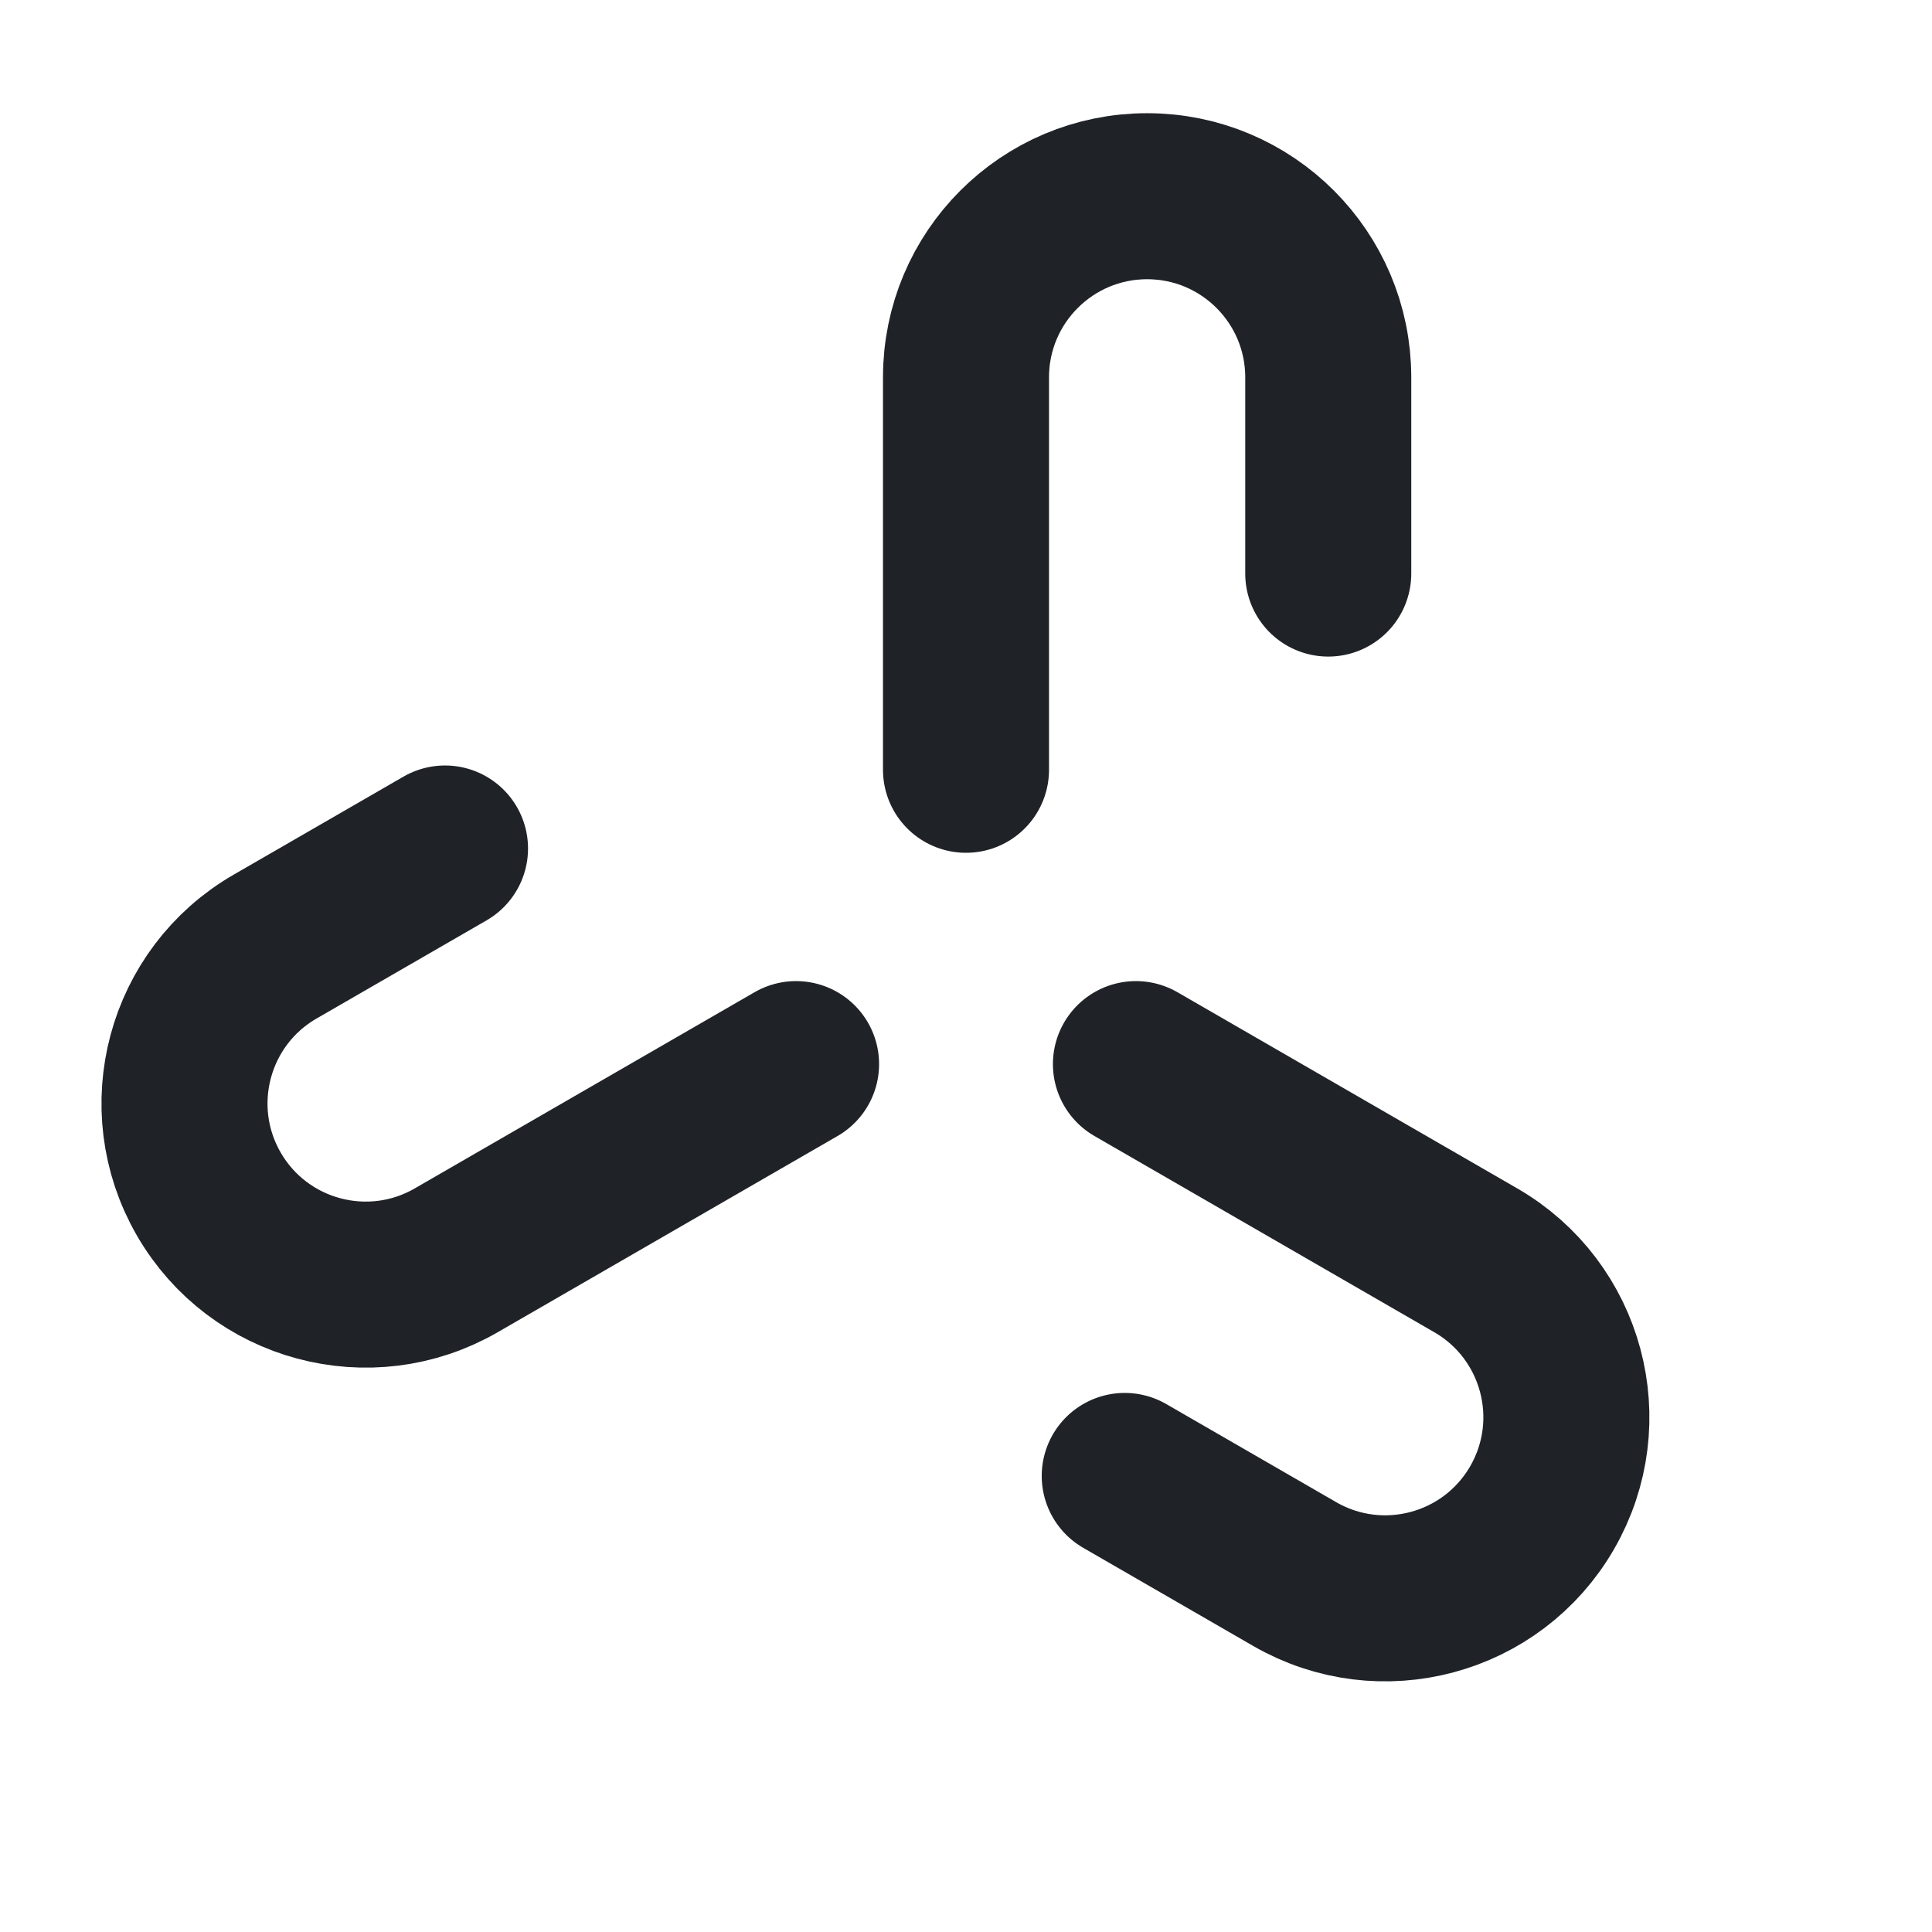
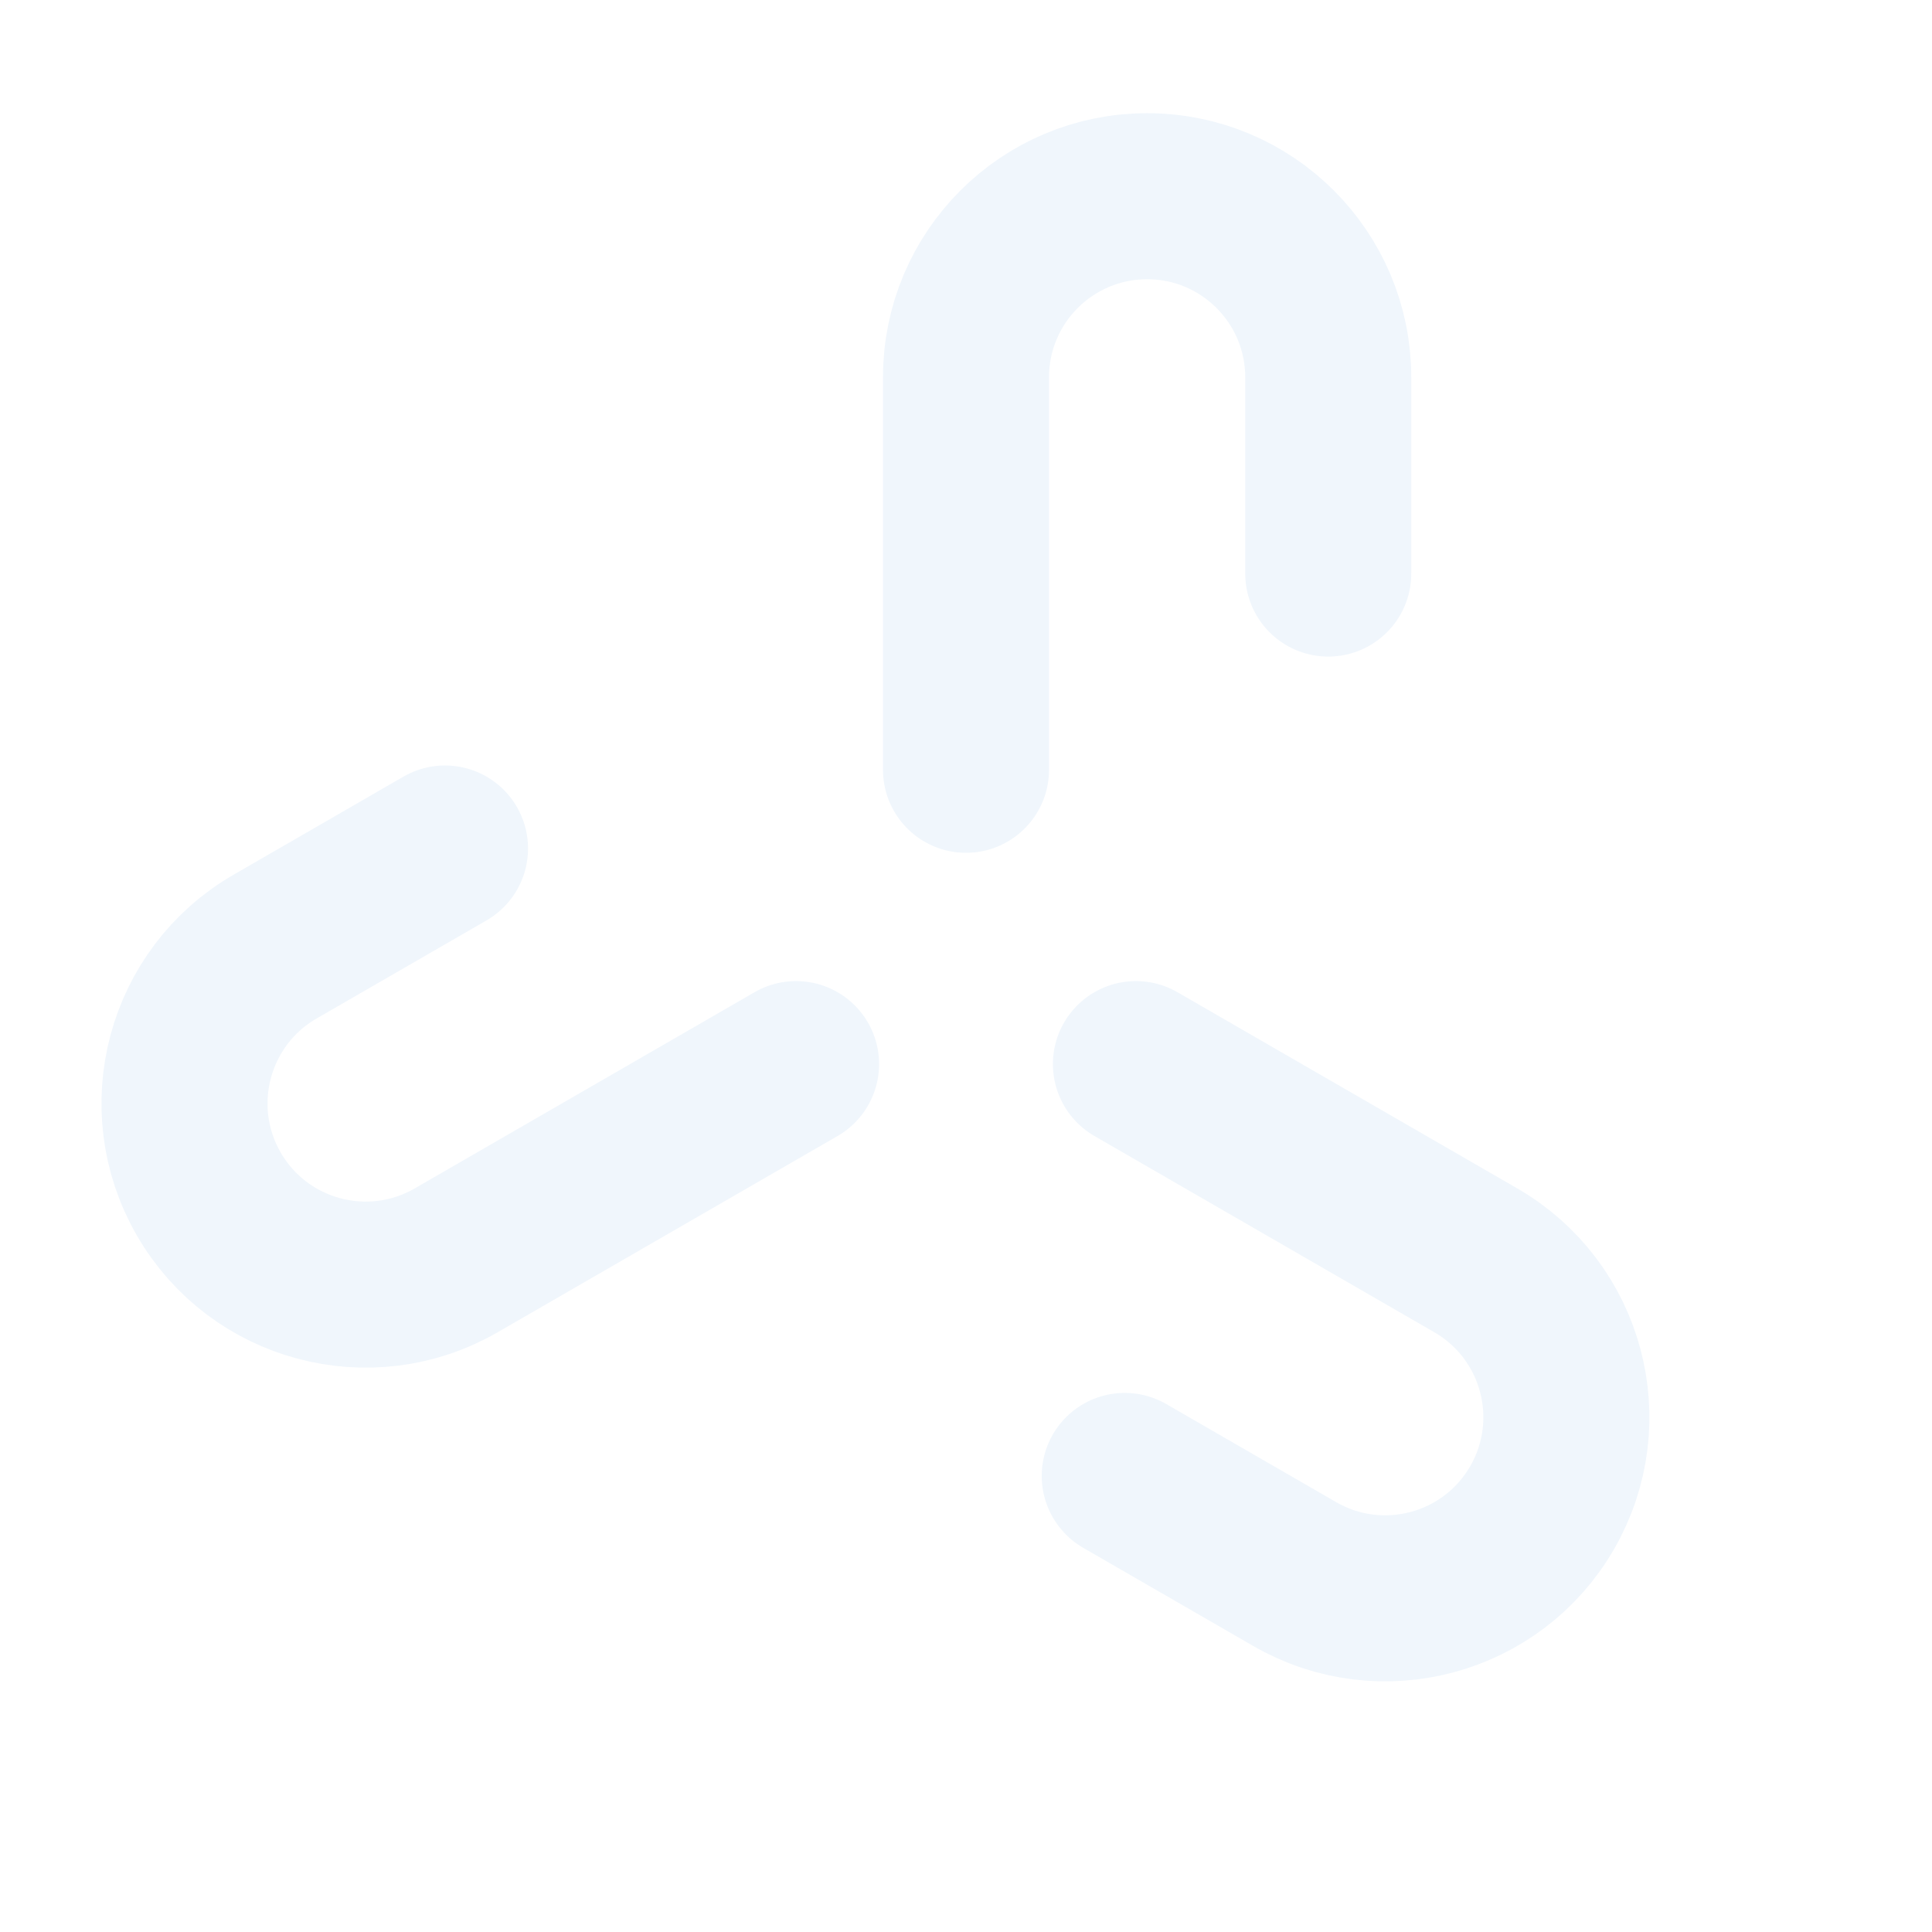
<svg xmlns="http://www.w3.org/2000/svg" viewBox="0 0 64 64" width="64" height="64" role="img" aria-label="Agent Hooks Protocol mark">
-   <style>
-     .mark { stroke: #1f2328; }
-     @media (prefers-color-scheme: dark) {
-       .mark { stroke: #f0f6fc; }
-     }
-   </style>
-   <g class="mark" transform="translate(32 32)" fill="none" stroke-width="5.5" stroke-linecap="round" stroke-linejoin="round">
+   <g transform="translate(32 32)" fill="none" stroke="#f0f6fc" stroke-width="5.5" stroke-linecap="round" stroke-linejoin="round">
    <path d="M0 -6.5L0 -19.5A6 6 0 0 1 12 -19.5L12 -13" />
    <path d="M0 -6.5L0 -19.5A6 6 0 0 1 12 -19.5L12 -13" transform="rotate(120)" />
    <path d="M0 -6.5L0 -19.5A6 6 0 0 1 12 -19.5L12 -13" transform="rotate(240)" />
  </g>
</svg>
